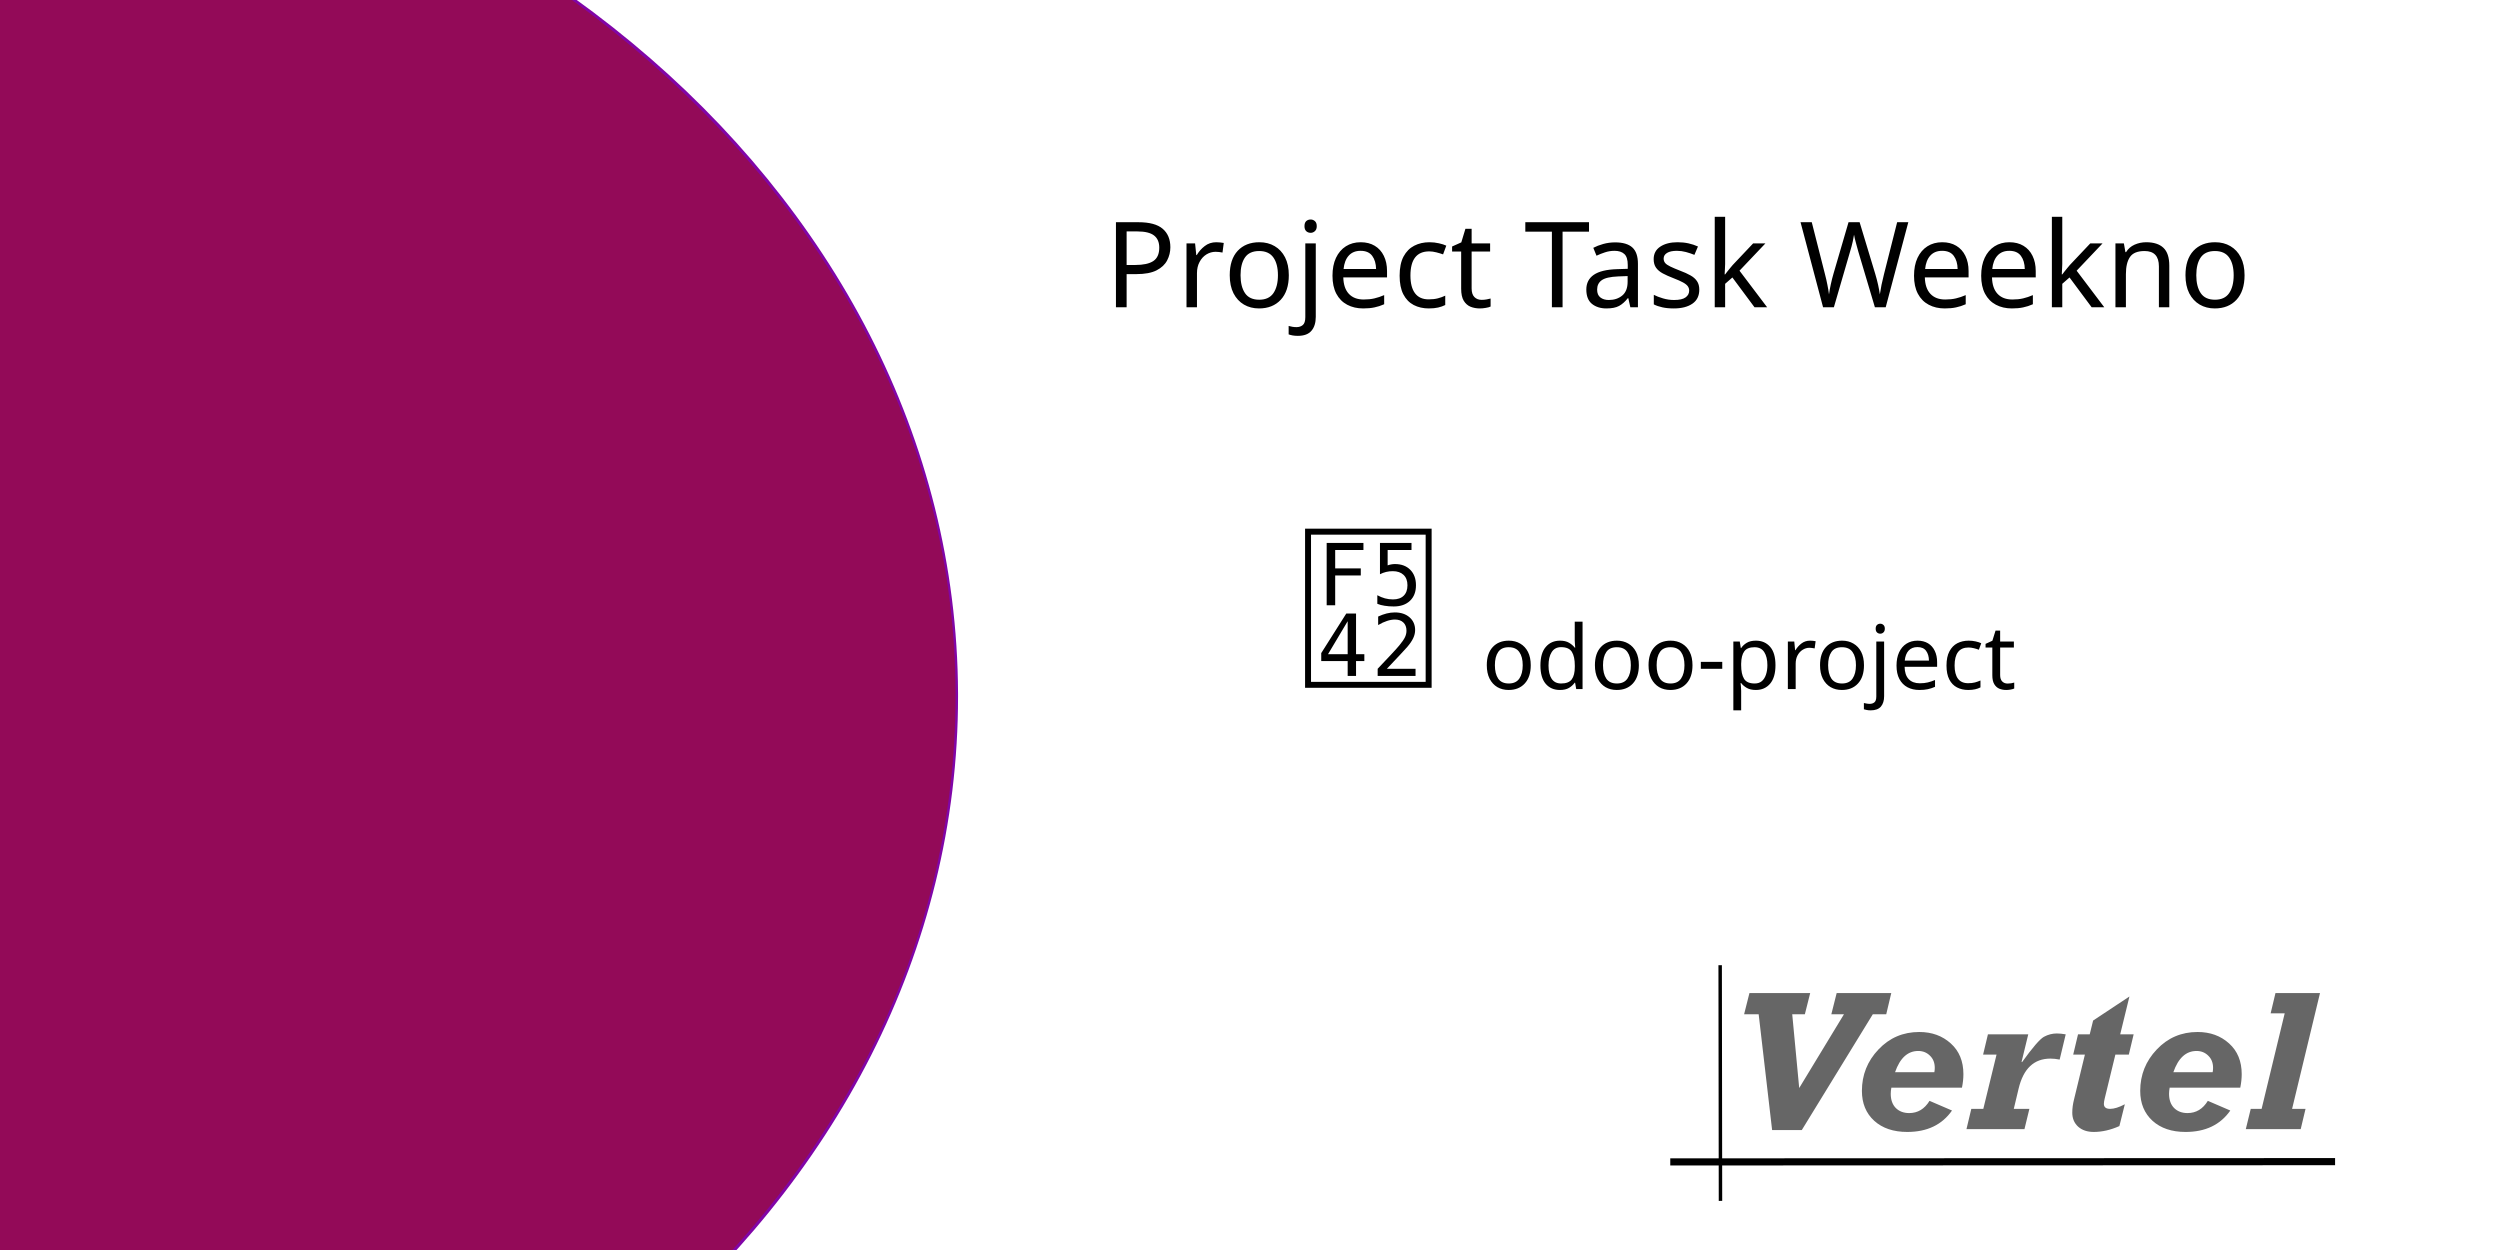
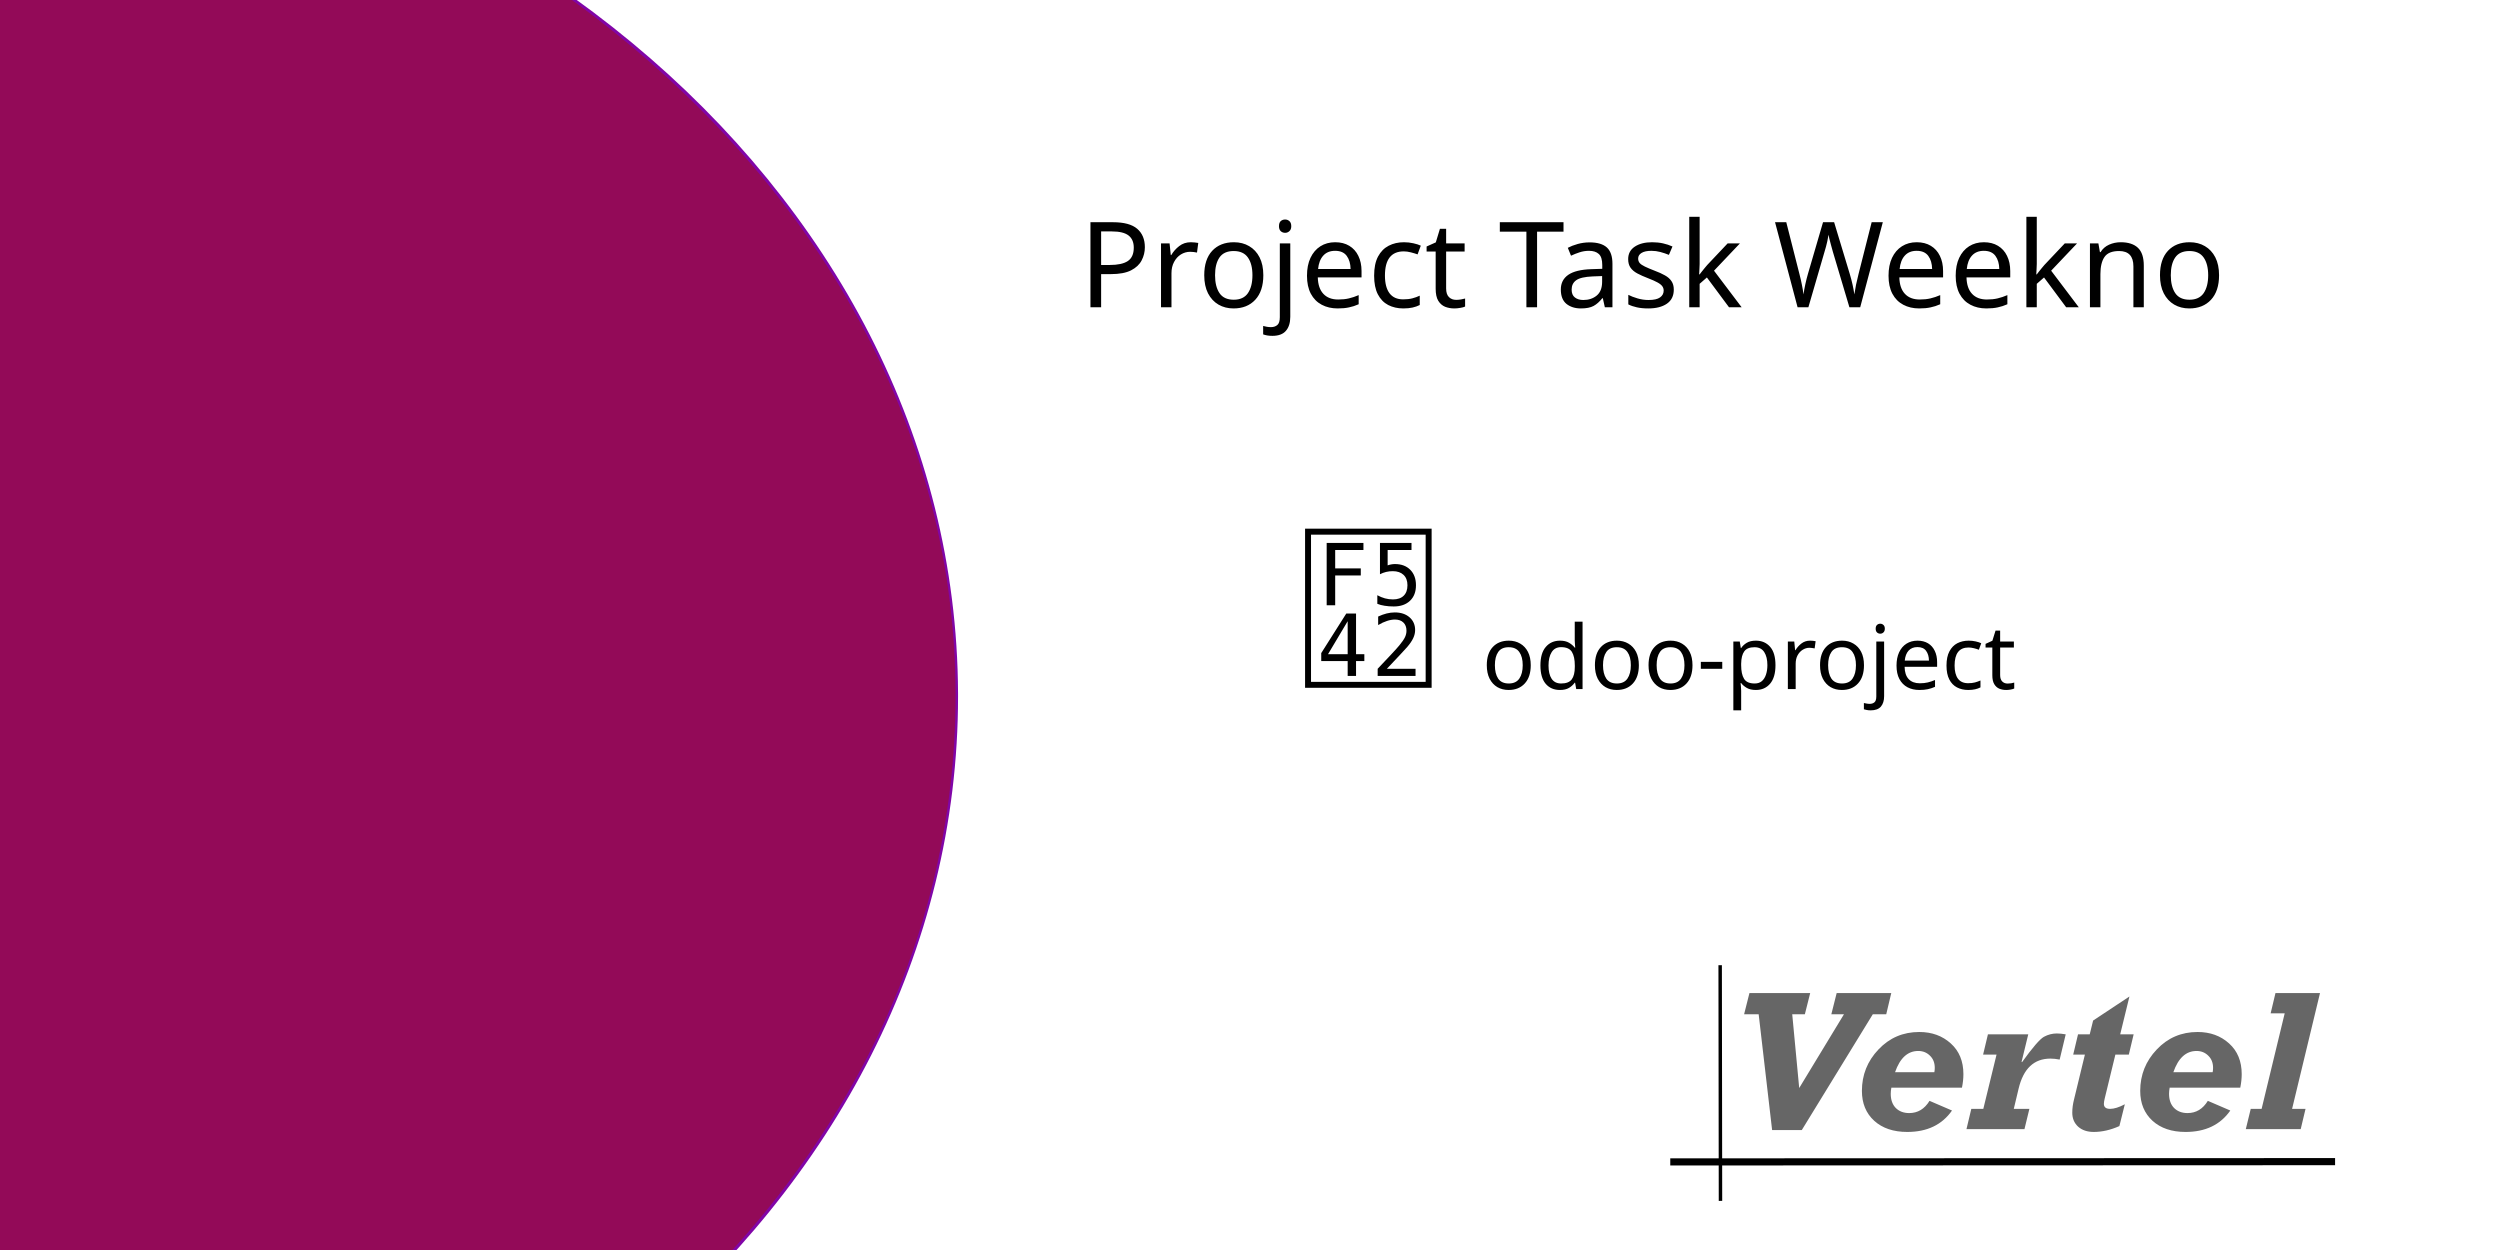
<svg xmlns="http://www.w3.org/2000/svg" xmlns:ns1="http://www.openswatchbook.org/uri/2009/osb" width="560px" height="280px" viewBox="0 0 560 280" version="1.1" id="SVGRoot">
  <defs id="defs1502">
    <linearGradient id="linearGradient4211" ns1:paint="solid">
      <stop style="stop-color:#930a57;stop-opacity:0.65;" offset="0" id="stop4209" />
    </linearGradient>
  </defs>
  <g id="layer1">
    <g id="g1954" transform="matrix(0.8140175,0,0,1.211041,87.96433,13.73955)" style="stroke-width:1.007">
      <rect y="-17.523" x="-133" height="241.115" width="717.429" id="rect1936" style="opacity:1;vector-effect:none;fill:#ffffff;fill-opacity:1;fill-rule:evenodd;stroke-width:1.007;stroke-linecap:butt;stroke-linejoin:miter;stroke-miterlimit:4;stroke-dasharray:none;stroke-dashoffset:0;stroke-opacity:1" />
    </g>
    <path style="opacity:1;fill:#8105a7;fill-opacity:1;fill-rule:nonzero;stroke:none;stroke-width:1.543;stroke-linejoin:miter;stroke-miterlimit:4;stroke-dasharray:none;stroke-dashoffset:2.498;stroke-opacity:1;paint-order:fill markers stroke" id="path1226" d="M 214.603,156 A 247.603,206.465 0 0 1 -32.791,362.465 247.603,206.465 0 0 1 -280.603,156.348 247.603,206.465 0 0 1 -33.626,-50.464 247.603,206.465 0 0 1 214.602,155.304" />
    <path style="opacity:1;fill:#930a58;fill-opacity:1;stroke:#4b1f50;stroke-opacity:1;stroke-width:0;stroke-miterlimit:4;stroke-dasharray:none" d="m -51.3,361.519 c -98.937,-6.343 -183.741,-61.307 -215.89,-139.926 -5.442,-13.309 -8.941,-26.314 -11.188,-41.589 -2.27,-15.43 -1.508,-43.958 1.557,-58.304 12.904,-60.404 55.915,-112.333 118.4,-142.947 25.918,-12.698 53.105,-21.153 82.215,-25.568 19.953,-3.026 52.933,-3.726 73.407,-1.558 61.621,6.525 115.552,30.504 156.207,69.451 C 202.876,68.471 223.453,130.962 210.051,193.108 198.085,248.6 157.667,298.661 99.805,329.66 56.02,353.118 0.439,364.836 -51.3,361.519 Z" id="path2210" />
    <g id="g1224" transform="matrix(0.5980845,0,0,0.5980845,373.3415,215.8158)">
      <path d="m 216.891,62.041 1.845,-7.582 h 4.074 l 8.648,-35.786 h -5.265 l 1.806,-7.582 h 16.68 l -10.454,43.368 h 5.035 l -1.806,7.582 h -20.562 m -14.22,-10.586 8.417,3.626 c -3.741,5.348 -9.327,8.022 -16.757,8.022 -5.176,-2.4e-5 -9.301,-1.392 -12.376,-4.176 -3.075,-2.808 -4.612,-6.544 -4.612,-11.208 0,-5.983 2.063,-11.147 6.188,-15.494 4.125,-4.371 9.224,-6.557 15.297,-6.557 4.715,2.4e-5 8.648,1.429 11.799,4.286 3.152,2.833 4.727,6.666 4.727,11.501 -6e-5,1.612 -0.179,3.297 -0.538,5.055 h -26.442 c -0.154,0.806 -0.231,1.575 -0.231,2.308 -3e-5,2.247 0.628,4.017 1.883,5.311 1.281,1.27 2.959,1.905 5.035,1.905 3.203,0 5.739,-1.526 7.61,-4.579 M 189.756,40.723 h 14.72 c 0.102,-0.537 0.154,-1.074 0.154,-1.612 -2e-5,-1.905 -0.602,-3.431 -1.806,-4.579 -1.179,-1.172 -2.639,-1.758 -4.381,-1.758 -3.946,2.4e-5 -6.841,2.649 -8.686,7.948 m -18.179,12.014 -2.037,8.168 c -3.28,1.465 -6.483,2.198 -9.608,2.198 -2.409,-2.4e-5 -4.356,-0.659 -5.842,-1.978 -1.461,-1.343 -2.191,-3.089 -2.191,-5.238 0,-1.587 0.218,-3.236 0.653,-4.945 l 4.074,-16.813 h -4.381 l 1.806,-7.582 h 4.381 l 1.268,-5.165 13.606,-9.011 -3.459,14.175 h 5.035 l -1.806,7.582 h -5.035 l -3.997,16.446 c -0.205,0.83 -0.307,1.502 -0.307,2.015 -3e-5,1.245 0.781,1.868 2.344,1.868 1.486,0 3.318,-0.574 5.496,-1.722 m -59.303,9.304 1.806,-7.582 h 4.497 l 4.958,-20.329 h -5.035 l 1.806,-7.582 h 15.104 l -2.498,10.293 0.154,0.147 c 3.971,-5.519 6.713,-8.693 8.225,-9.523 1.537,-0.83 3.139,-1.245 4.804,-1.245 0.974,4.8e-5 2.088,0.11 3.344,0.33 l -2.268,9.45 c -1.23,-0.244 -2.383,-0.366 -3.459,-0.366 -6.149,2.4e-5 -10.121,3.748 -11.914,11.245 l -1.806,7.582 h 5.842 l -1.845,7.582 h -21.715 m -13.836,-10.586 8.417,3.626 c -3.741,5.348 -9.327,8.022 -16.757,8.022 -5.176,-2.4e-5 -9.301,-1.392 -12.376,-4.176 -3.075,-2.808 -4.612,-6.544 -4.612,-11.208 -8e-6,-5.983 2.063,-11.147 6.188,-15.494 4.125,-4.371 9.224,-6.557 15.297,-6.557 4.715,2.4e-5 8.648,1.429 11.799,4.286 3.152,2.833 4.727,6.666 4.727,11.501 -5e-5,1.612 -0.179,3.297 -0.538,5.055 H 84.14 c -0.154,0.806 -0.231,1.575 -0.231,2.308 -1.2e-5,2.247 0.628,4.017 1.883,5.311 1.281,1.27 2.959,1.905 5.035,1.905 3.203,0 5.739,-1.526 7.61,-4.579 M 85.524,40.723 h 14.72 c 0.102,-0.537 0.154,-1.074 0.154,-1.612 -4e-5,-1.905 -0.602,-3.431 -1.806,-4.579 -1.179,-1.172 -2.639,-1.758 -4.381,-1.758 -3.946,2.4e-5 -6.841,2.649 -8.686,7.948 M 39.48,62.407 34.445,19.039 h -5.458 l 1.999,-7.948 h 22.753 l -1.999,7.948 H 47.013 l 2.614,27.618 16.757,-27.618 h -4.727 l 1.999,-7.948 H 84.102 l -1.883,7.948 H 77.184 L 50.588,62.407 H 39.48" style="font-style:italic;font-variant:normal;font-weight:bold;font-stretch:normal;font-size:32px;font-family:Rockwell;writing-mode:lr-tb;text-anchor:start;fill:#666666;fill-opacity:1;stroke:none;stroke-width:3pt;stroke-linecap:butt;stroke-linejoin:miter;stroke-opacity:1" id="text1583" />
      <path d="m 20.023,0.646 0.118,88.281" style="fill:#000000;fill-opacity:0.738;fill-rule:evenodd;stroke:#000000;stroke-width:1.293;stroke-linecap:butt;stroke-linejoin:round;stroke-miterlimit:4;stroke-opacity:1" id="path1586" />
      <path d="M 1.335,74.326 250.328,74.222" style="fill:#000000;fill-opacity:0.738;fill-rule:evenodd;stroke:#000000;stroke-width:2.67;stroke-linecap:butt;stroke-linejoin:round;stroke-miterlimit:4;stroke-opacity:1" id="path1587" />
    </g>
-     <text xml:space="preserve" style="font-style:normal;font-variant:normal;font-weight:normal;font-stretch:normal;font-size:15px;line-height:125%;font-family:Ubuntu;-inkscape-font-specification:'Ubuntu, Normal';text-align:center;letter-spacing:0px;word-spacing:0px;writing-mode:lr-tb;text-anchor:middle;fill:#000000;fill-opacity:1;stroke:none;stroke-width:1px;stroke-linecap:butt;stroke-linejoin:miter;stroke-opacity:1" x="385.546" y="68.823" id="text2035">
-       <tspan x="385.546" y="68.823" style="font-style:normal;font-variant:normal;font-weight:normal;font-stretch:normal;font-size:26.667px;font-family:Ubuntu;-inkscape-font-specification:'Ubuntu, Normal';font-variant-ligatures:normal;font-variant-caps:normal;font-variant-numeric:normal;font-feature-settings:normal;text-align:center;writing-mode:lr-tb;text-anchor:middle;stroke-width:1px" id="tspan835">Project Task Weekno</tspan>
+     <text xml:space="preserve" style="font-style:normal;font-variant:normal;font-weight:normal;font-stretch:normal;font-size:15px;line-height:125%;font-family:Ubuntu;-inkscape-font-specification:'Ubuntu, Normal';text-align:center;letter-spacing:0px;word-spacing:0px;writing-mode:lr-tb;text-anchor:end;fill:#000000;fill-opacity:1;stroke:none;stroke-width:1px;stroke-linecap:butt;stroke-linejoin:miter;stroke-opacity:1" x="518.0" y="68.823" id="text2035">
+       <tspan x="518.0" y="68.823" style="font-style:normal;font-variant:normal;font-weight:normal;font-stretch:normal;font-size:26.667px;font-family:Ubuntu;-inkscape-font-specification:'Ubuntu, Normal';font-variant-ligatures:normal;font-variant-caps:normal;font-variant-numeric:normal;font-feature-settings:normal;text-align:center;writing-mode:lr-tb;text-anchor:end;stroke-width:1px" id="tspan835">Project Task Weekno</tspan>
    </text>
    <flowRoot xml:space="preserve" id="flowRoot892" style="font-style:normal;font-variant:normal;font-weight:500;font-stretch:normal;font-size:53.333px;line-height:1.25;font-family:'Futura PT';-inkscape-font-specification:'Futura PT, Medium';font-variant-ligatures:normal;font-variant-caps:normal;font-variant-numeric:normal;font-feature-settings:normal;text-align:start;letter-spacing:0px;word-spacing:0px;writing-mode:lr-tb;text-anchor:start;fill:#000000;fill-opacity:1;stroke:none">
      <flowRegion id="flowRegion894">
        <rect id="rect896" width="165" height="57" x="276" y="-57" />
      </flowRegion>
      <flowPara id="flowPara898"></flowPara>
    </flowRoot>
    <text xml:space="preserve" style="font-style:normal;font-variant:normal;font-weight:normal;font-stretch:normal;font-size:19.853px;line-height:125%;font-family:Ubuntu;-inkscape-font-specification:'Ubuntu, Normal';text-align:start;letter-spacing:0px;word-spacing:0px;writing-mode:lr-tb;text-anchor:start;fill:#000000;fill-opacity:1;stroke:none;stroke-width:1px;stroke-linecap:butt;stroke-linejoin:miter;stroke-opacity:1" x="331.948" y="154.352" id="text2039">
      <tspan x="331.948" y="154.352" style="stroke-width:1px" id="tspan2041">odoo-project</tspan>
    </text>
    <text xml:space="preserve" style="font-style:normal;font-variant:normal;font-weight:500;font-stretch:normal;font-size:34.753px;line-height:1.25;font-family:'Futura PT';-inkscape-font-specification:'Futura PT, Medium';font-variant-ligatures:normal;font-variant-caps:normal;font-variant-numeric:normal;font-feature-settings:normal;text-align:start;letter-spacing:0px;word-spacing:0px;writing-mode:lr-tb;text-anchor:start;fill:#000000;fill-opacity:1;stroke:none;stroke-width:1" x="221" y="-128.968" id="text839">
      <tspan id="tspan837" x="221" y="-128.968" style="stroke-width:1"></tspan>
    </text>
    <text xml:space="preserve" style="font-style:normal;font-variant:normal;font-weight:500;font-stretch:normal;font-size:42.133px;line-height:1.25;font-family:'Futura PT';-inkscape-font-specification:'Futura PT, Medium';font-variant-ligatures:normal;font-variant-caps:normal;font-variant-numeric:normal;font-feature-settings:normal;text-align:start;letter-spacing:0px;word-spacing:0px;writing-mode:lr-tb;text-anchor:start;fill:#000000;fill-opacity:1;stroke:none;stroke-width:1" x="291" y="151.4" id="text840">
      <tspan id="tspan838" x="291" y="151.4" style="stroke-width:1"></tspan>
    </text>
  </g>
</svg>
